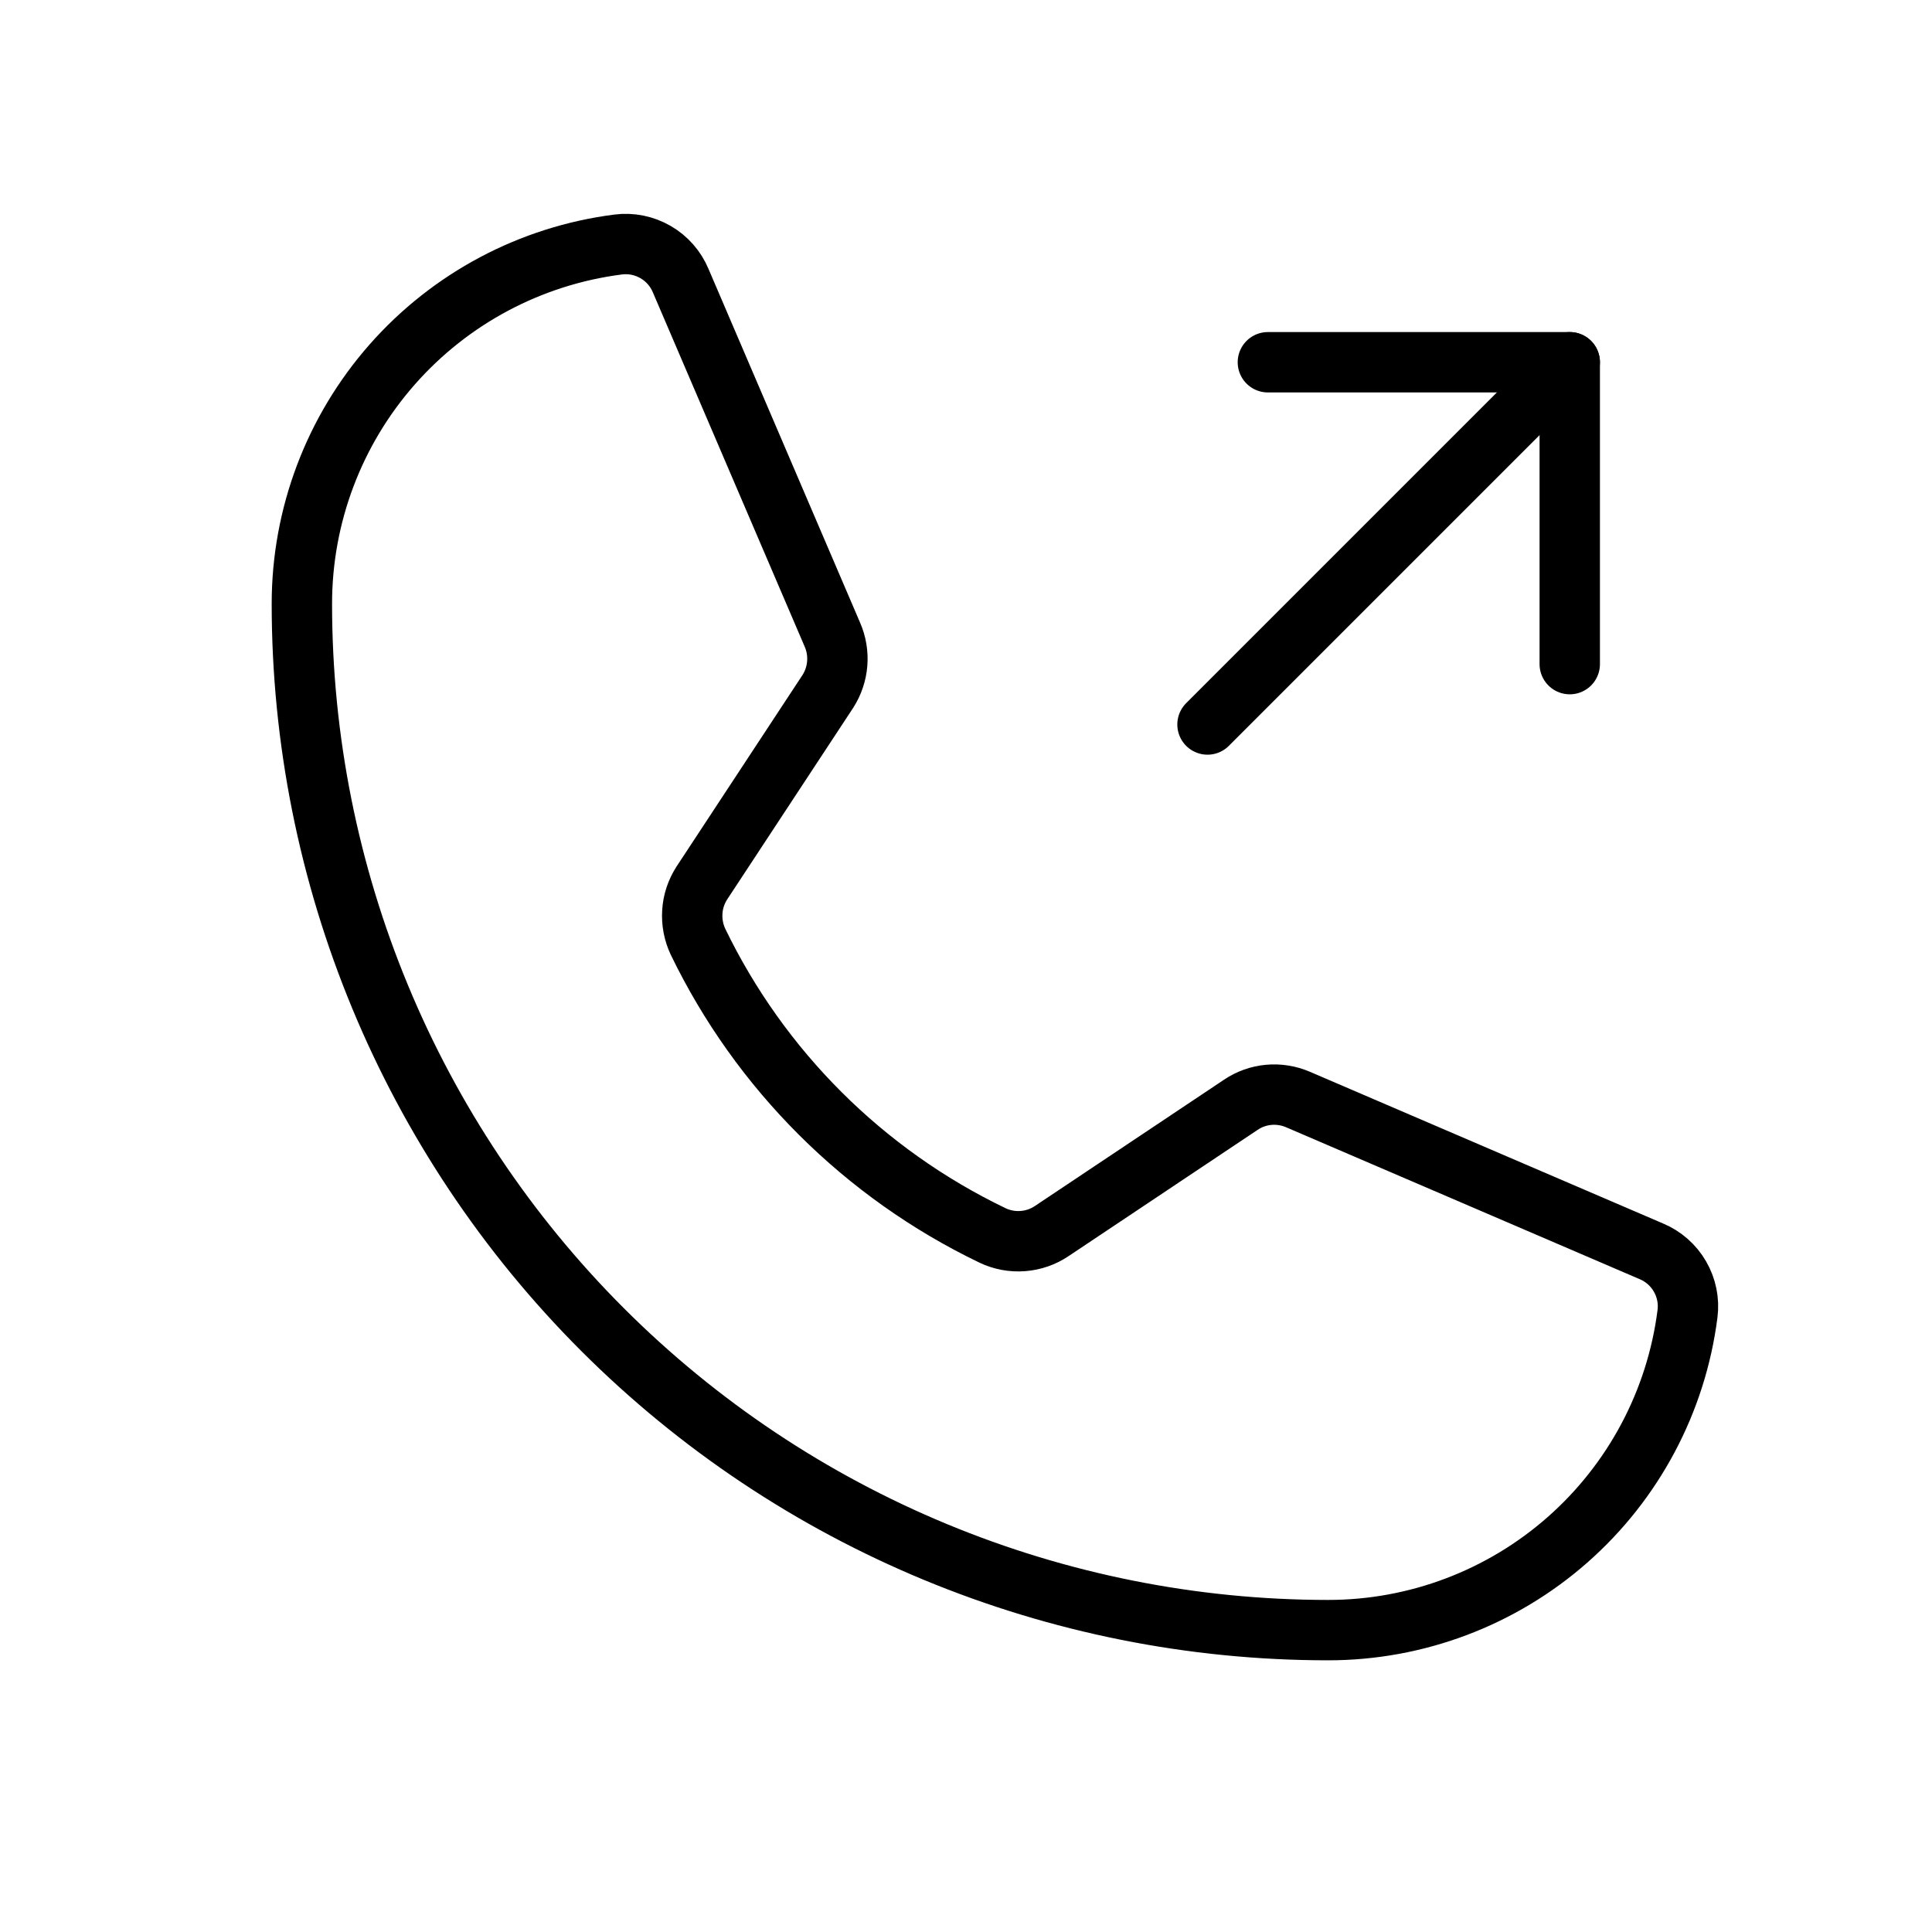
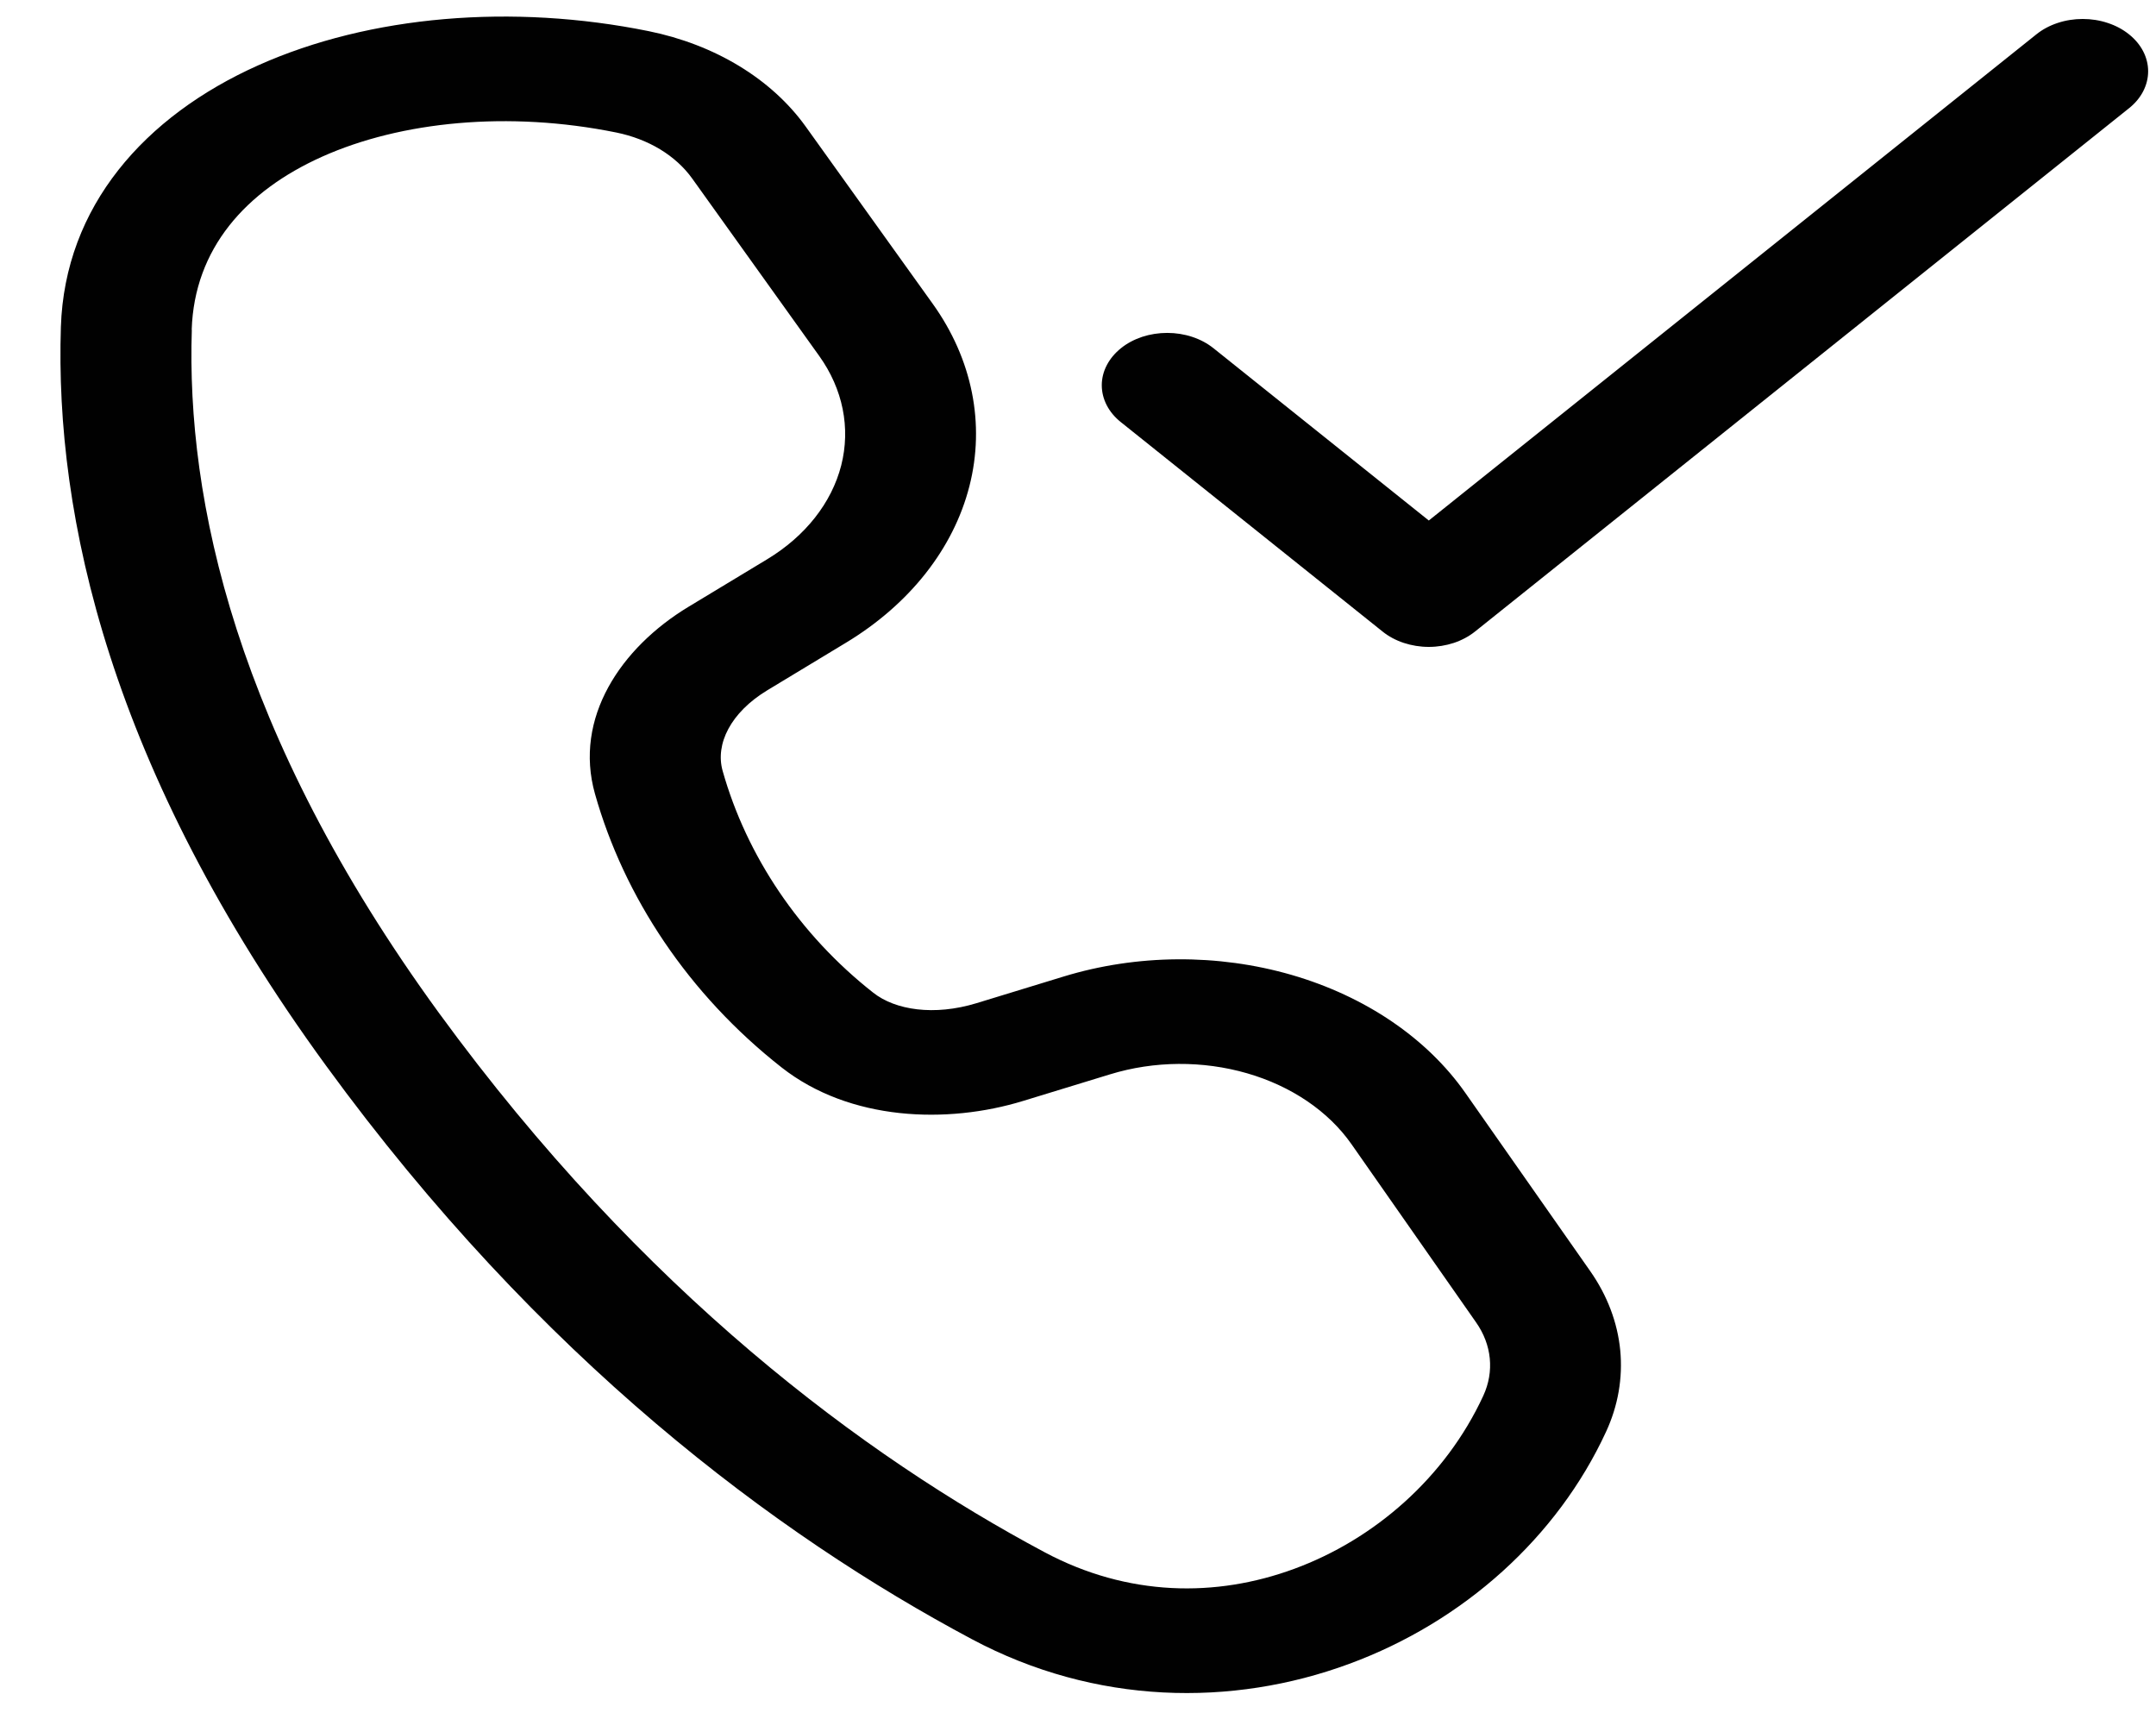
- <svg xmlns="http://www.w3.org/2000/svg" width="32" height="32" viewBox="0 0 32 32" fill="none">
-   <path d="M11.562 15.6C12.591 17.725 14.31 19.439 16.438 20.462C16.594 20.537 16.768 20.569 16.941 20.556C17.114 20.543 17.281 20.485 17.425 20.387L20.55 18.3C20.688 18.206 20.848 18.149 21.014 18.134C21.18 18.119 21.347 18.146 21.5 18.212L27.35 20.725C27.55 20.808 27.717 20.955 27.825 21.142C27.934 21.33 27.978 21.548 27.95 21.762C27.765 23.21 27.058 24.54 25.963 25.504C24.868 26.468 23.459 27 22 27C17.491 27 13.167 25.209 9.979 22.021C6.791 18.833 5 14.509 5 10C5 8.541 5.532 7.132 6.496 6.037C7.46 4.942 8.79 4.235 10.238 4.05C10.452 4.022 10.67 4.066 10.858 4.175C11.045 4.283 11.192 4.45 11.275 4.65L13.787 10.512C13.853 10.663 13.88 10.827 13.867 10.991C13.854 11.154 13.801 11.312 13.713 11.45L11.625 14.625C11.532 14.769 11.477 14.934 11.467 15.104C11.456 15.275 11.489 15.446 11.562 15.6V15.6Z" stroke="black" stroke-linecap="round" stroke-linejoin="round" />
-   <path d="M21 6H26V11" stroke="black" stroke-linecap="round" stroke-linejoin="round" />
-   <path d="M20 12L26 6" stroke="black" stroke-linecap="round" stroke-linejoin="round" />
+ <svg xmlns="http://www.w3.org/2000/svg" width="34" height="27" viewBox="0 0 34 27" fill="none">
+   <path d="M10.229 0.491C8.084 0.056 5.836 0.241 4.074 1.029C2.28 1.831 1.022 3.253 0.96 5.156C0.865 8.129 1.725 12.119 5.141 16.802C8.513 21.427 12.236 24.199 15.325 25.845C17.276 26.886 19.432 26.915 21.274 26.236C23.089 25.568 24.561 24.233 25.326 22.578C25.517 22.167 25.593 21.727 25.551 21.289C25.508 20.852 25.347 20.427 25.079 20.044L23.111 17.236C22.506 16.371 21.533 15.71 20.369 15.372C19.205 15.035 17.928 15.044 16.771 15.398L15.398 15.818C14.731 16.021 14.119 15.927 13.772 15.653C12.607 14.738 11.774 13.495 11.396 12.155C11.277 11.733 11.52 11.235 12.102 10.883L13.341 10.134C14.343 9.529 15.035 8.652 15.287 7.668C15.539 6.685 15.333 5.661 14.709 4.79L12.704 1.993C12.438 1.623 12.082 1.299 11.657 1.041C11.232 0.783 10.746 0.596 10.229 0.491V0.491ZM3.023 5.2C3.064 3.923 3.872 3.011 5.081 2.47C6.323 1.914 8.018 1.744 9.722 2.09C9.971 2.141 10.206 2.231 10.411 2.355C10.616 2.48 10.788 2.636 10.916 2.815L12.918 5.611C13.293 6.134 13.416 6.748 13.266 7.338C13.115 7.928 12.7 8.454 12.1 8.817L10.86 9.566C9.788 10.213 9.045 11.322 9.383 12.518C9.841 14.139 10.854 15.675 12.326 16.831C13.403 17.676 14.938 17.726 16.134 17.359L17.507 16.939C18.201 16.726 18.968 16.721 19.667 16.923C20.365 17.125 20.95 17.522 21.313 18.041L23.278 20.851C23.526 21.204 23.567 21.626 23.392 22.006C22.794 23.301 21.67 24.273 20.411 24.736C19.18 25.19 17.788 25.177 16.47 24.473C13.642 22.964 10.138 20.379 6.921 15.97C3.701 11.548 2.938 7.862 3.025 5.2H3.023ZM33.574 0.541C33.768 0.696 33.876 0.905 33.876 1.124C33.876 1.343 33.768 1.553 33.574 1.707L23.262 9.957C23.166 10.034 23.052 10.095 22.927 10.137C22.802 10.178 22.667 10.2 22.532 10.2C22.396 10.2 22.262 10.178 22.137 10.137C22.011 10.095 21.897 10.034 21.802 9.957L17.677 6.657C17.483 6.503 17.375 6.293 17.375 6.074C17.375 5.965 17.402 5.858 17.454 5.758C17.506 5.658 17.582 5.567 17.678 5.49C17.773 5.413 17.887 5.353 18.012 5.311C18.138 5.27 18.272 5.249 18.407 5.249C18.681 5.249 18.944 5.336 19.137 5.491L22.532 8.207L32.114 0.541C32.21 0.464 32.324 0.403 32.449 0.362C32.574 0.32 32.709 0.299 32.844 0.299C32.98 0.299 33.114 0.32 33.239 0.362C33.365 0.403 33.478 0.464 33.574 0.541V0.541Z" fill="#010101" />
</svg>
